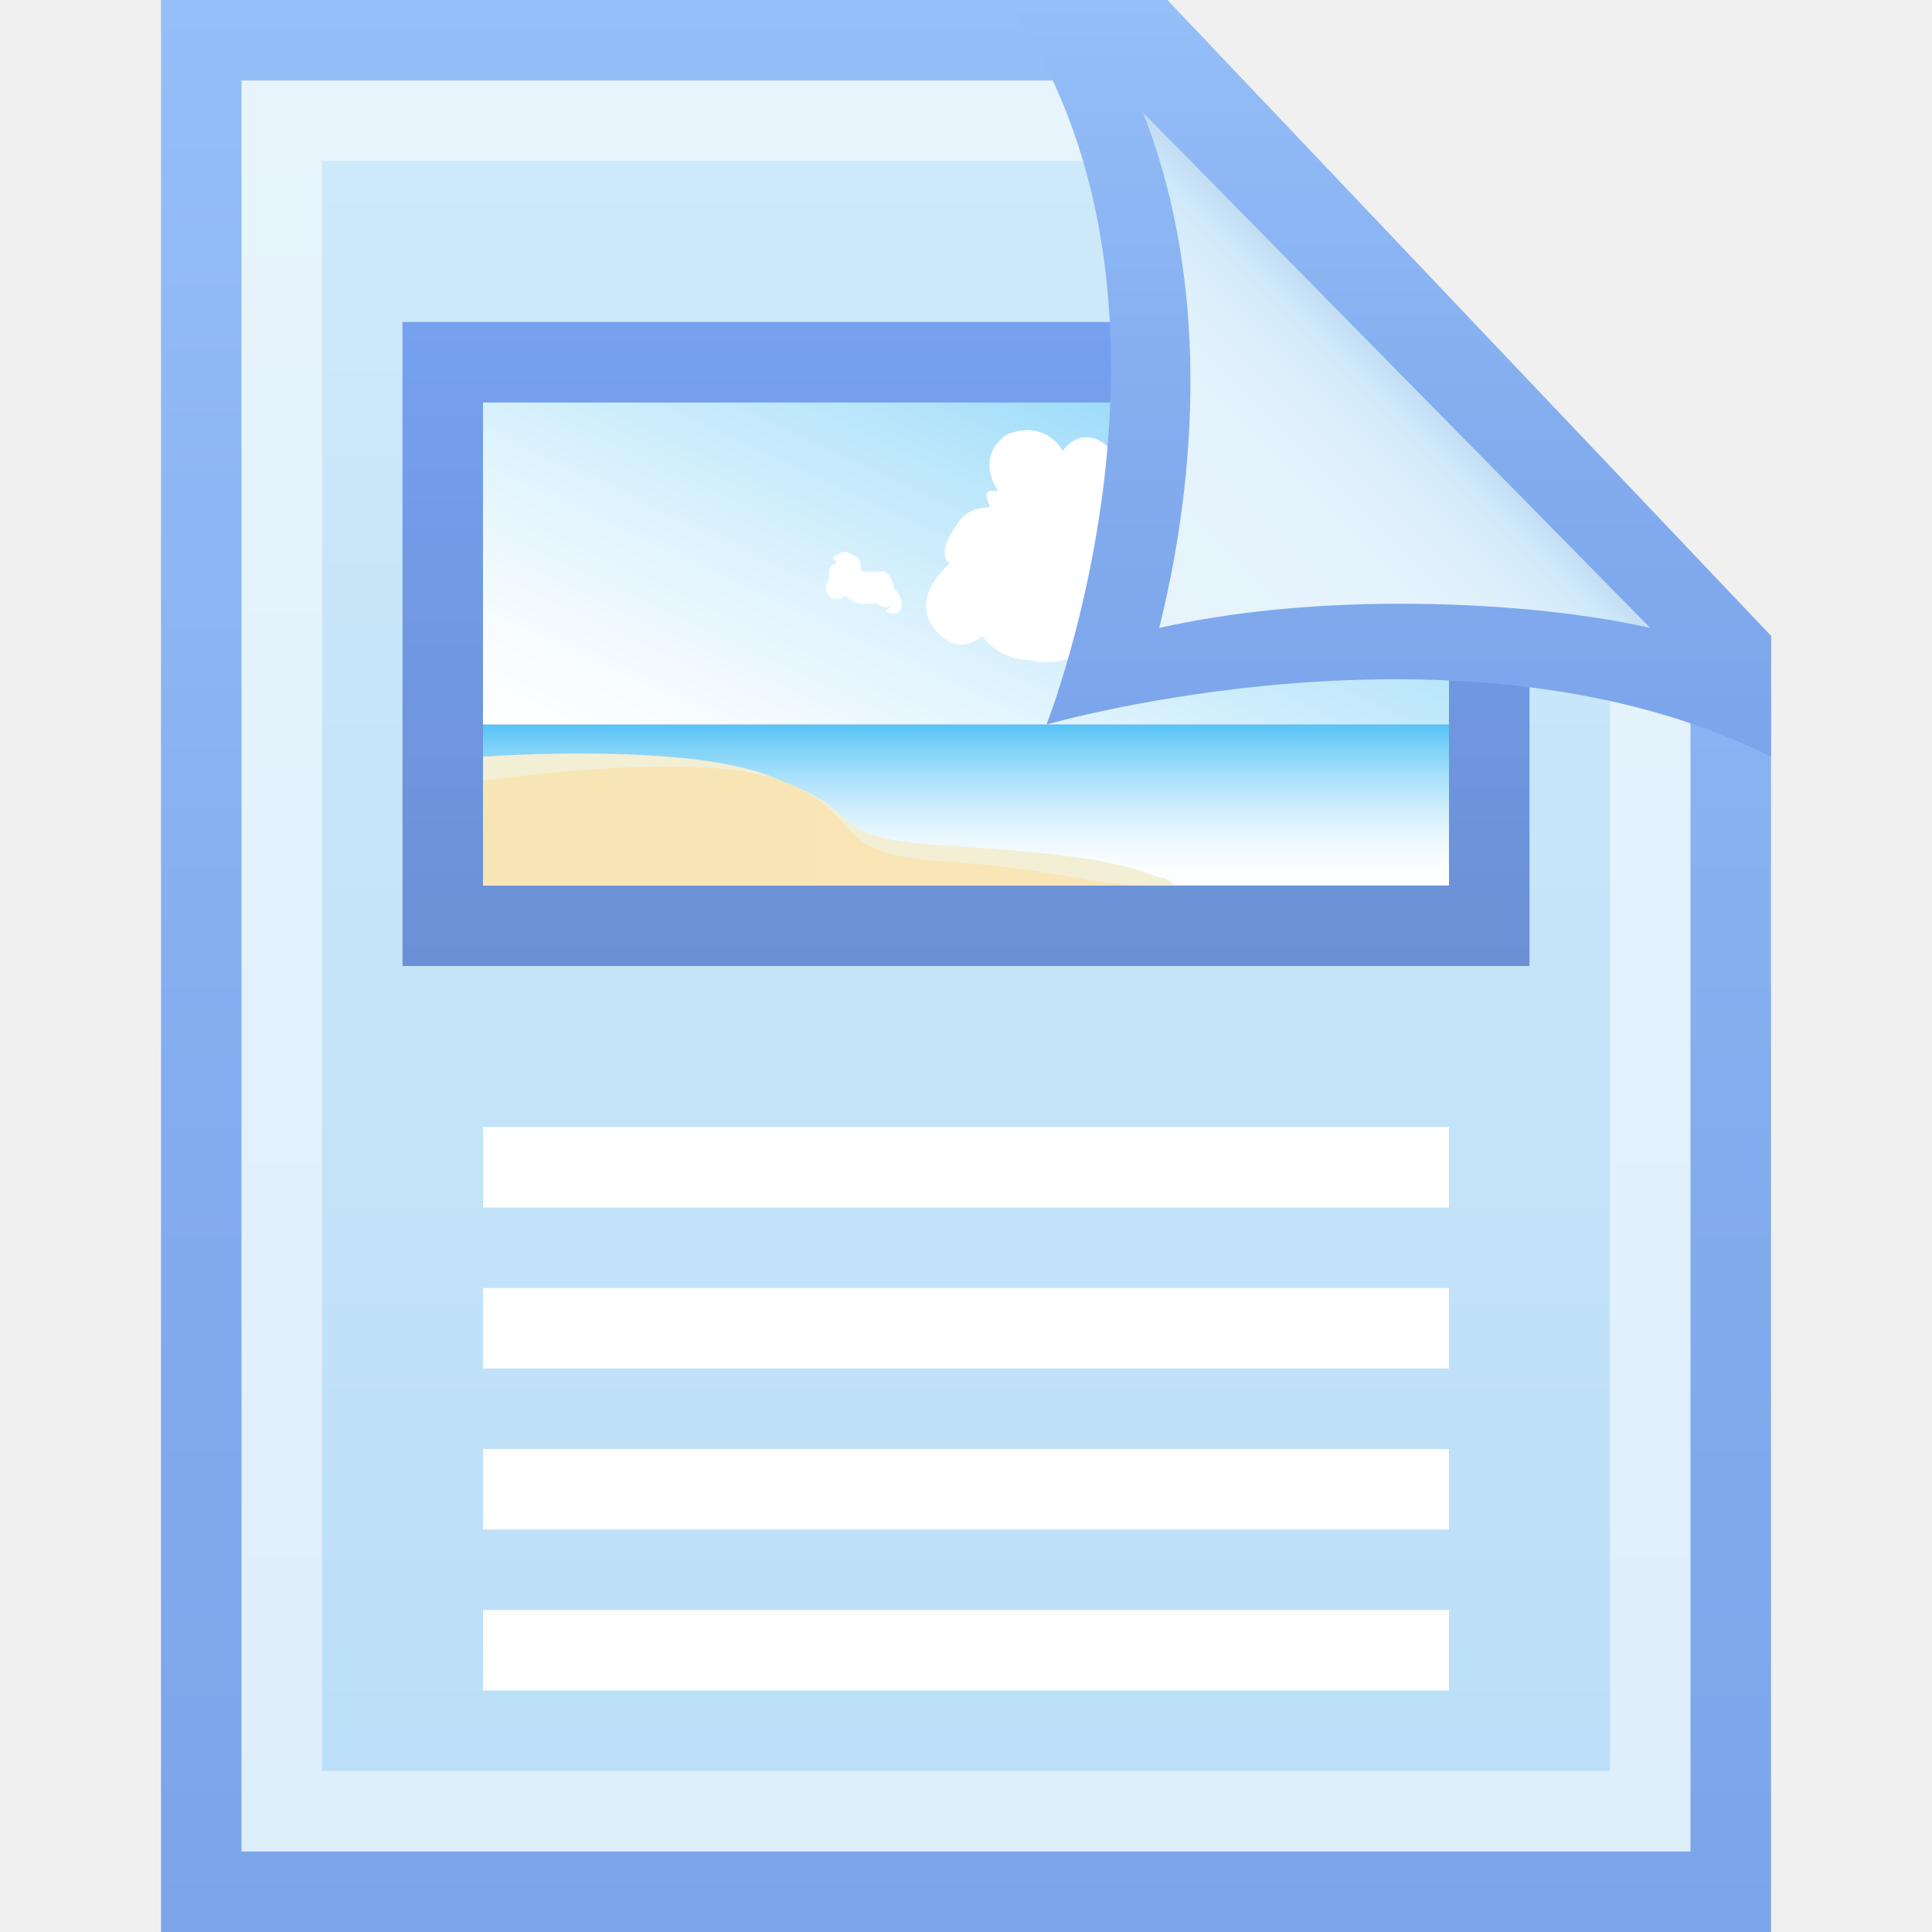
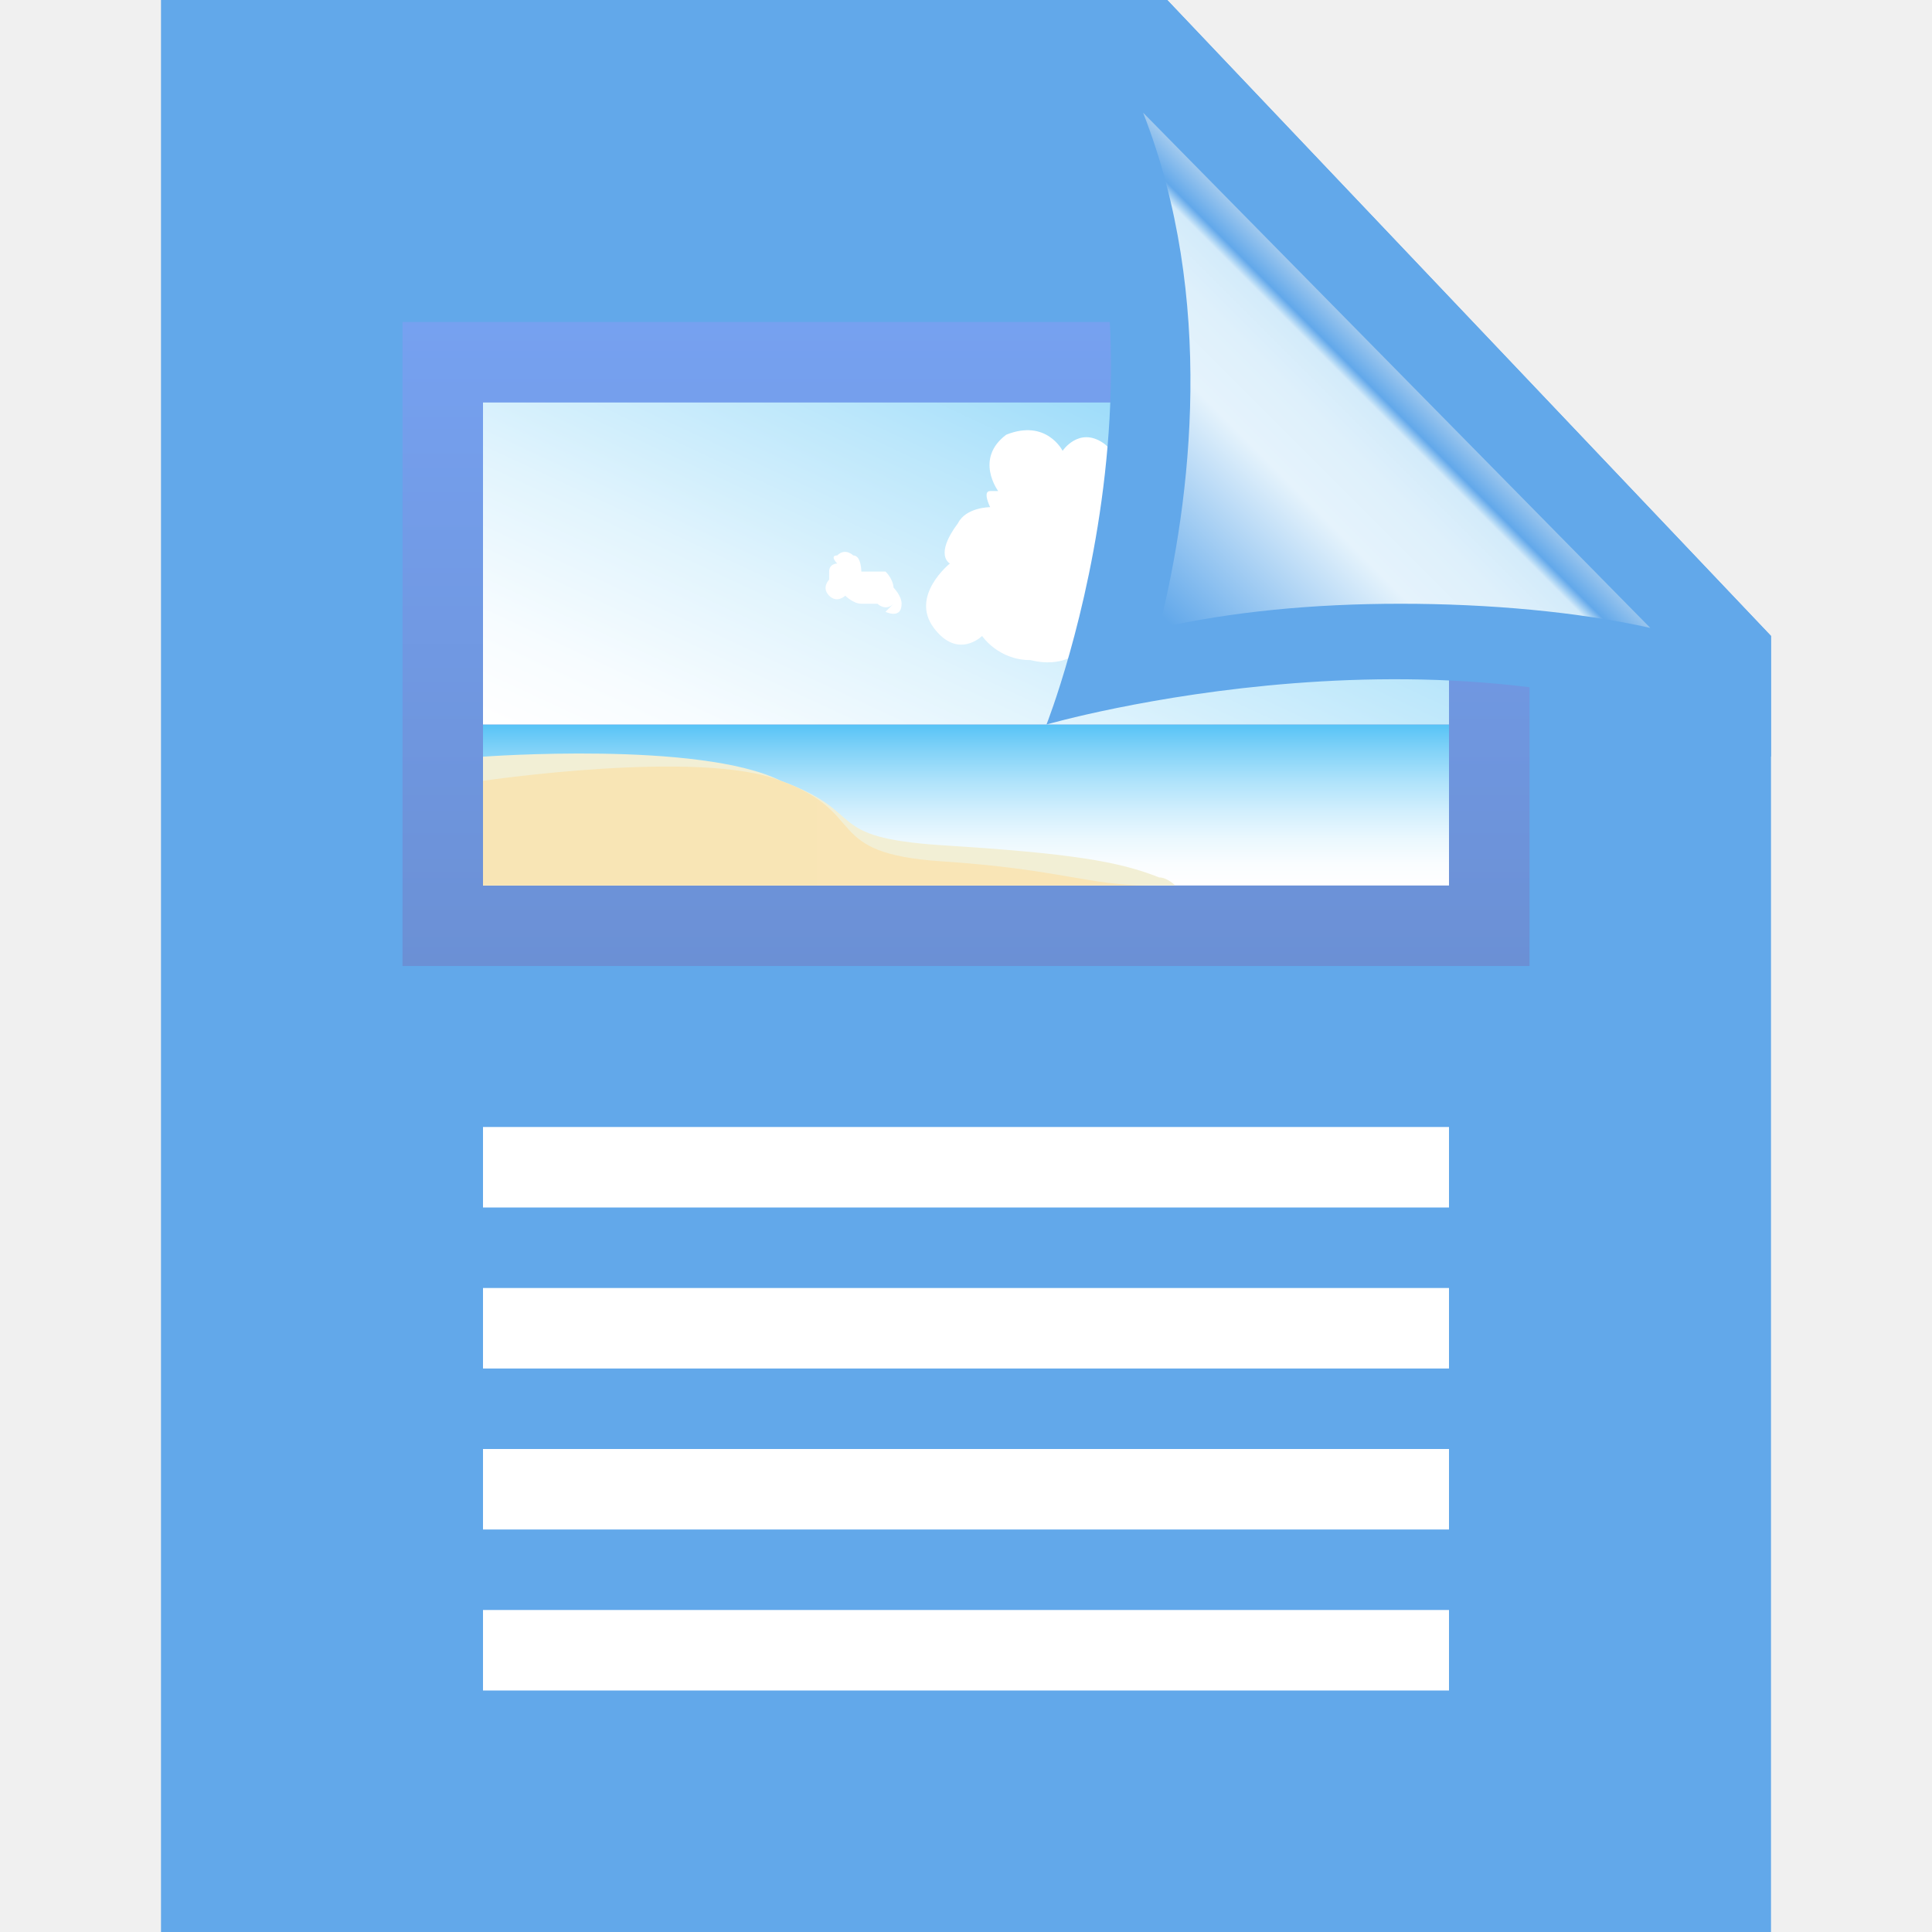
<svg xmlns="http://www.w3.org/2000/svg" version="1.1" x="0px" y="0px" width="24px" height="24px" viewBox="-2 0 24 24" style="overflow:visible;enable-background:new -2 0 24 24;" xml:space="preserve" preserveAspectRatio="xMinYMid meet">
  <defs>
</defs>
  <linearGradient id="SVGID_1_" gradientUnits="userSpaceOnUse" x1="9.999" y1="0" x2="9.999" y2="24">
-     <stop offset="0" style="stop-color:#95BFF8" />
-     <stop offset="0.557" style="stop-color:#84ADEF" />
-     <stop offset="1" style="stop-color:#7CA4EB" />
+     <stop offset="0" style="stop-color:#62a8ea" />
+     <stop offset="0.557" style="stop-color:#62a8ea" />
+     <stop offset="1" style="stop-color:#62a8ea" />
  </linearGradient>
  <polygon style="fill:url(#SVGID_1_);" points="12.5,0 11.5,0 1,0 0,0 0,24 1,24 19,24 20,24 20,7.9 " />
  <linearGradient id="SVGID_2_" gradientUnits="userSpaceOnUse" x1="9.999" y1="1" x2="9.999" y2="23">
-     <stop offset="0" style="stop-color:#E7F4FC" />
-     <stop offset="1" style="stop-color:#DEEFFC" />
+     <stop offset="0" style="stop-color:#62a8ea" />
+     <stop offset="1" style="stop-color:#62a8ea" />
  </linearGradient>
  <polygon style="fill:url(#SVGID_2_);" points="12.1,1 11.1,1 2,1 1,1 1,23 2,23 18,23 19,23 19,8.3 " />
  <linearGradient id="SVGID_3_" gradientUnits="userSpaceOnUse" x1="9.999" y1="2" x2="9.999" y2="22">
-     <stop offset="0" style="stop-color:#CEE9F9" />
-     <stop offset="1" style="stop-color:#BBDFF8" />
+     <stop offset="0" style="stop-color:#62a8ea" />
+     <stop offset="1" style="stop-color:#62a8ea" />
  </linearGradient>
  <polygon style="fill:url(#SVGID_3_);" points="11.6,2 10.6,2 3,2 2,2 2,22 3,22 17,22 18,22 18,8.7 " />
  <path style="fill:#FFFFFF;" d="M16,21H4v-1h12V21z M16,18H4v1h12V18z M16,16H4v1h12V16z M16,14H4v1h12V14z" />
  <linearGradient id="SVGID_4_" gradientUnits="userSpaceOnUse" x1="9.999" y1="4" x2="9.999" y2="12">
    <stop offset="0" style="stop-color:#76A1F0" />
    <stop offset="1" style="stop-color:#6B90D5" />
  </linearGradient>
  <polygon style="fill:url(#SVGID_4_);" points="15.3,4 14.3,4 4,4 3,4 3,12 4,12 16,12 17,12 17,5.8 " />
  <linearGradient id="SVGID_5_" gradientUnits="userSpaceOnUse" x1="9.999" y1="9" x2="9.999" y2="11">
    <stop offset="0" style="stop-color:#57C3F6" />
    <stop offset="0.165" style="stop-color:#83D3F8" />
    <stop offset="0.355" style="stop-color:#AFE3FB" />
    <stop offset="0.54" style="stop-color:#D2EFFD" />
    <stop offset="0.713" style="stop-color:#EBF8FE" />
    <stop offset="0.871" style="stop-color:#FAFDFF" />
    <stop offset="1" style="stop-color:#FFFFFF" />
  </linearGradient>
  <rect x="4" y="9" style="fill:url(#SVGID_5_);" width="12" height="2" />
  <path style="fill:#F2EFD5;" d="M12.4,10.9c-0.5-0.2-1.1-0.3-2.7-0.4c-1.5-0.1-0.9-0.4-2-0.8C6.7,9.2,4,9.4,4,9.4V11h8.6  C12.6,11,12.5,10.9,12.4,10.9z" />
  <linearGradient id="SVGID_6_" gradientUnits="userSpaceOnUse" x1="4" y1="10.248" x2="12.296" y2="10.248">
    <stop offset="0" style="stop-color:#F8E5B5" />
    <stop offset="1" style="stop-color:#F9E5B6" />
  </linearGradient>
  <path style="fill:url(#SVGID_6_);" d="M9.7,10.7c-1.5-0.1-0.9-0.6-2-1c-1-0.4-3.7,0-3.7,0V11h8.3C11.5,11,11.2,10.8,9.7,10.7z" />
  <linearGradient id="SVGID_7_" gradientUnits="userSpaceOnUse" x1="12.534" y1="1.567" x2="8.163" y2="10.941">
    <stop offset="0" style="stop-color:#57C3F6" />
    <stop offset="0.229" style="stop-color:#8AD5F9" />
    <stop offset="0.483" style="stop-color:#BCE7FB" />
    <stop offset="0.705" style="stop-color:#E1F4FD" />
    <stop offset="0.885" style="stop-color:#F7FCFF" />
    <stop offset="1" style="stop-color:#FFFFFF" />
  </linearGradient>
  <rect x="4" y="5" style="fill:url(#SVGID_7_);" width="12" height="4" />
  <path style="fill:#FFFFFF;" d="M11.2,5.6c0,0-0.2-0.4-0.7-0.2c-0.4,0.3-0.1,0.7-0.1,0.7s-0.1,0-0.1,0c-0.1,0,0,0.2,0,0.2  s-0.3,0-0.4,0.2C9.6,6.9,9.8,7,9.8,7S9.3,7.4,9.6,7.8c0.3,0.4,0.6,0.1,0.6,0.1s0.2,0.3,0.6,0.3c0.4,0.1,0.6-0.1,0.6-0.1  s0.3,0.2,0.5,0.1C12.4,8.2,12.5,8,12.5,8s0.6,0.3,0.8-0.3C13.4,7.3,13,7.1,13,7.1s0.1-0.4-0.2-0.6s-0.6,0-0.6,0s0.1,0,0-0.1  c0-0.1-0.3-0.1-0.3-0.1s0.1-0.6-0.2-0.8C11.4,5.3,11.2,5.6,11.2,5.6z" />
  <path style="fill:#FFFFFF;" d="M8.6,6.9c0,0-0.1-0.1-0.2,0C8.3,6.9,8.4,7,8.4,7s0,0,0,0c0,0,0,0,0,0s-0.1,0-0.1,0.1  c0,0.1,0,0.1,0,0.1s-0.1,0.1,0,0.2c0.1,0.1,0.2,0,0.2,0s0.1,0.1,0.2,0.1c0.1,0,0.2,0,0.2,0s0.1,0.1,0.2,0C9,7.6,9,7.6,9,7.6  s0.2,0.1,0.2-0.1c0-0.1-0.1-0.2-0.1-0.2s0-0.1-0.1-0.2c-0.1,0-0.2,0-0.2,0s0,0,0,0s-0.1,0-0.1,0s0-0.2-0.1-0.2  C8.7,6.8,8.6,6.9,8.6,6.9z" />
  <linearGradient id="SVGID_8_" gradientUnits="userSpaceOnUse" x1="15.245" y1="0" x2="15.245" y2="9.359">
-     <stop offset="0" style="stop-color:#95BFF8" />
-     <stop offset="0.557" style="stop-color:#84ADEF" />
-     <stop offset="1" style="stop-color:#7CA4EB" />
+     <stop offset="0" style="stop-color:#62a8ea" />
+     <stop offset="0.557" style="stop-color:#62a8ea" />
+     <stop offset="1" style="stop-color:#62a8ea" />
  </linearGradient>
  <path style="fill:url(#SVGID_8_);" d="M11,9c0,0,5.2-1.5,9,0.4c0-0.1,0-1.5,0-1.5L12.5,0c0,0-1.8,0-2,0C13.1,3.7,11,9,11,9z" />
  <linearGradient id="SVGID_9_" gradientUnits="userSpaceOnUse" x1="12.322" y1="7.545" x2="15.45" y2="4.417">
-     <stop offset="0" style="stop-color:#E7F4FC" />
+     <stop offset="0" style="stop-color:#62a8ea" />
    <stop offset="0.518" style="stop-color:#E5F3FC" />
    <stop offset="0.705" style="stop-color:#DEF0FB" />
    <stop offset="0.837" style="stop-color:#D3EBFA" />
-     <stop offset="0.872" style="stop-color:#CEE9F9" />
+     <stop offset="0.872" style="stop-color:#62a8ea" />
    <stop offset="1" style="stop-color:#BDD8F0" />
  </linearGradient>
  <path style="fill:url(#SVGID_9_);" d="M18.5,7.8c-0.9-0.2-2-0.3-3.1-0.3c-1.1,0-2.1,0.1-3,0.3c0.4-1.6,0.7-4.1-0.2-6.4L18.5,7.8z" />
</svg>
